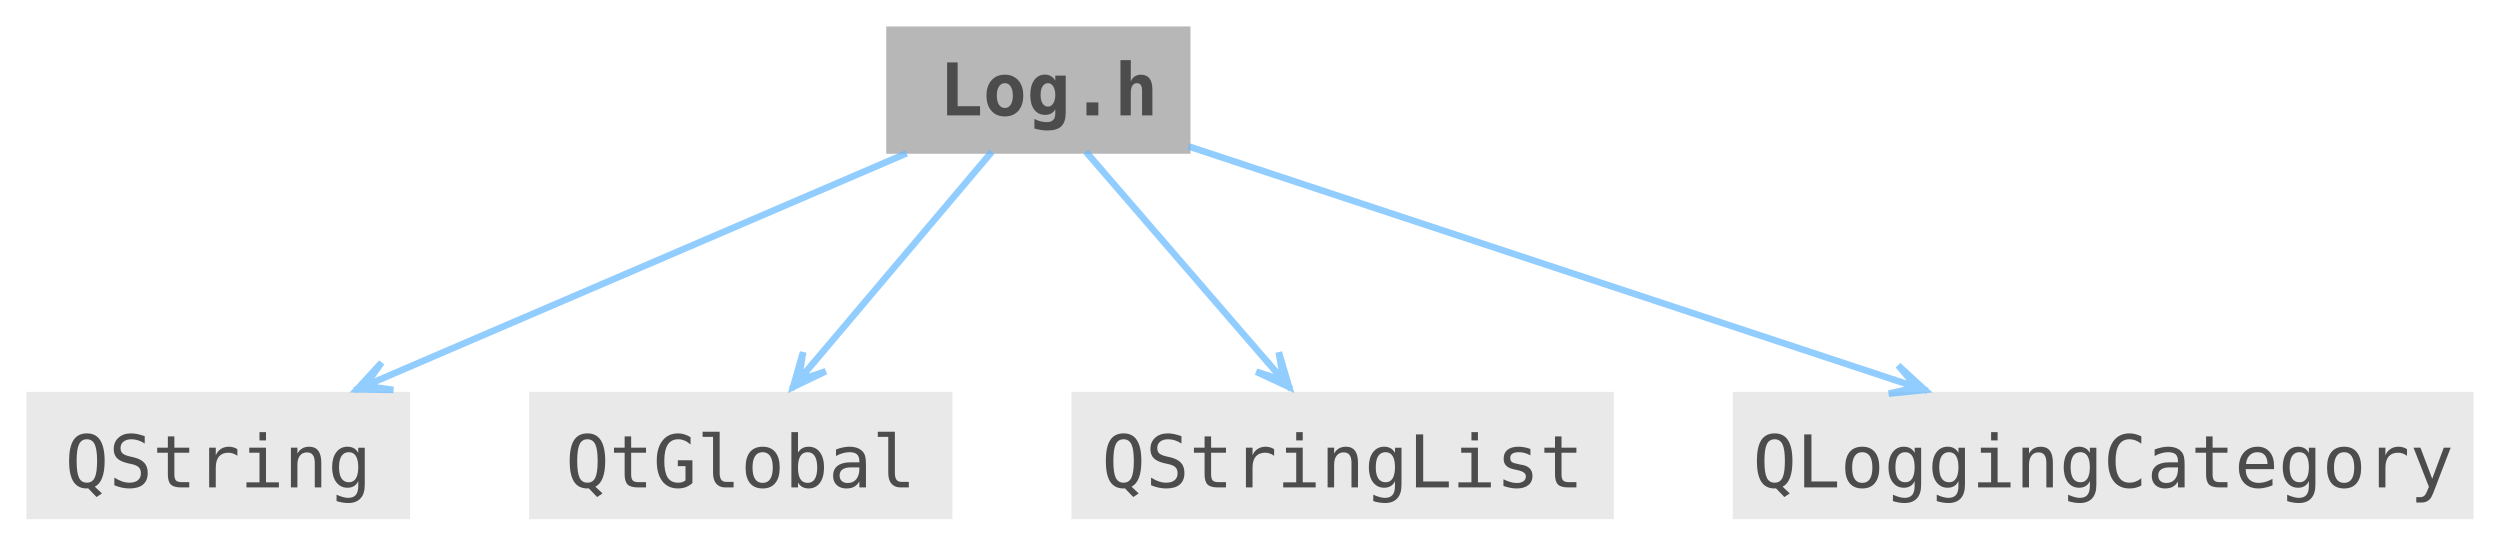
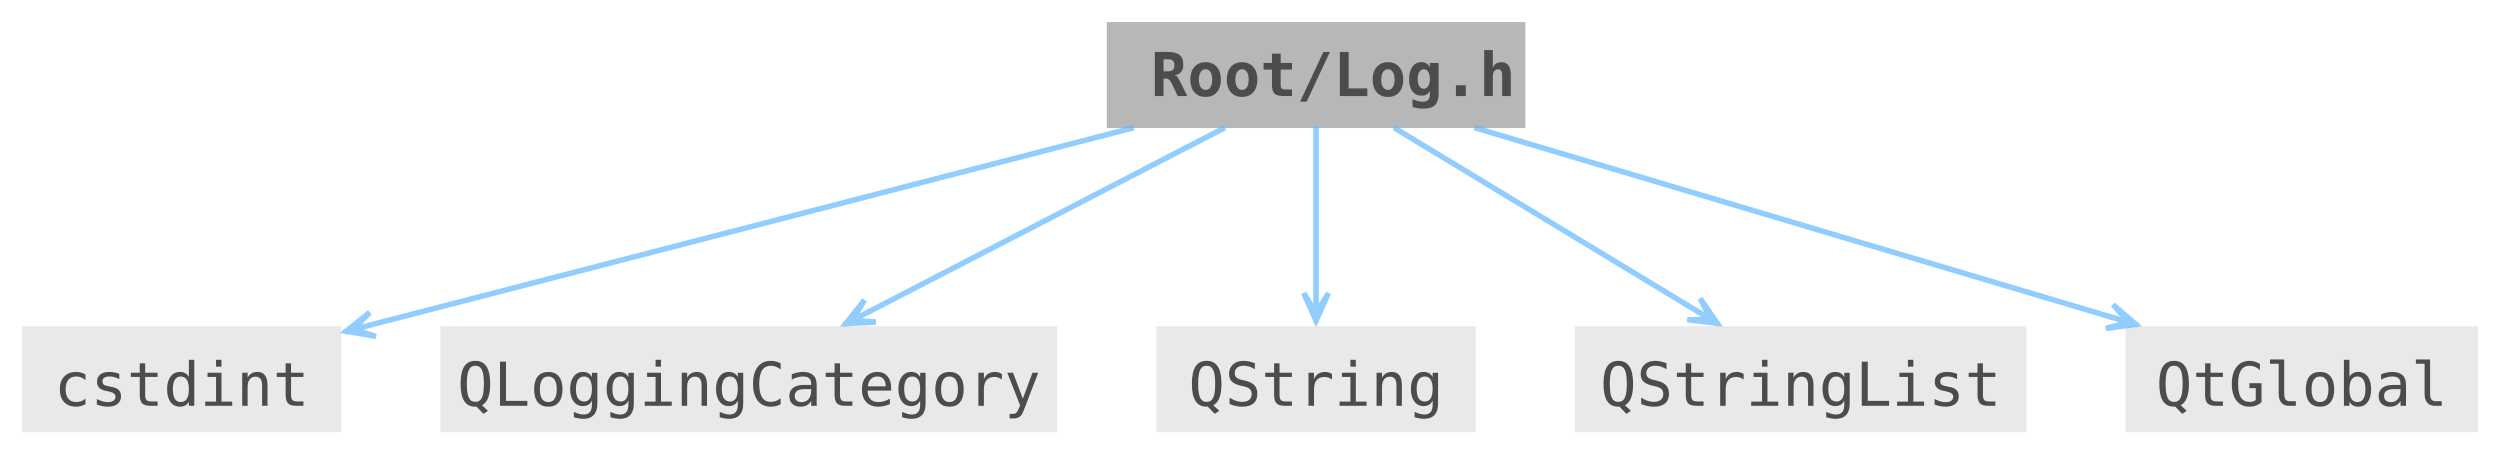
- <svg xmlns="http://www.w3.org/2000/svg" xmlns:xlink="http://www.w3.org/1999/xlink" width="378pt" height="83pt" viewBox="0.00 0.00 378.00 83.00">
+ <svg xmlns="http://www.w3.org/2000/svg" xmlns:xlink="http://www.w3.org/1999/xlink" width="454pt" height="83pt" viewBox="0.00 0.00 454.00 83.00">
  <svg id="main" version="1.1" xml:space="preserve">
    <style type="text/css">
.node, .edge {opacity: 0.7;}
.node.selected, .edge.selected {opacity: 1;}
.edge:hover path { stroke: red; }
.edge:hover polygon { stroke: red; fill: red; }
</style>
    <svg id="graph" class="graph">
      <g id="graph0" class="graph" transform="scale(1 1) rotate(0) translate(4 78.5)">
        <g id="Node000001" class="node">
          <g id="a_Node000001">
-             <a xlink:title=" ">
-               <polygon fill="#999999" stroke="none" points="176,-74.5 130,-74.5 130,-55.25 176,-55.25 176,-74.5" />
-               <text xml:space="preserve" text-anchor="start" x="138" y="-61.05" font-family="Consolas" font-weight="bold" font-size="11.00">Log.h</text>
+             <a xlink:title="Declares runtime configuration and console controls for the logging system.">
+               <polygon fill="#999999" stroke="none" points="273,-74.5 197,-74.5 197,-55.25 273,-55.25 273,-74.5" />
+               <text xml:space="preserve" text-anchor="start" x="205" y="-61.05" font-family="Consolas" font-weight="bold" font-size="11.00">Root/Log.h</text>
            </a>
          </g>
        </g>
        <g id="Node000002" class="node">
          <g id="a_Node000002">
            <a xlink:title=" ">
              <polygon fill="#e0e0e0" stroke="none" points="58,-19.25 0,-19.25 0,0 58,0 58,-19.25" />
-               <text xml:space="preserve" text-anchor="middle" x="29" y="-4.8" font-family="Consolas" font-size="11.00">QString</text>
+               <text xml:space="preserve" text-anchor="middle" x="29" y="-4.8" font-family="Consolas" font-size="11.00">cstdint</text>
            </a>
          </g>
        </g>
        <g id="edge1_Node000001_Node000002" class="edge">
          <g id="a_edge1_Node000001_Node000002">
            <a xlink:title=" ">
-               <path fill="none" stroke="#63b8ff" d="M133.08,-55.32C111.75,-46.16 77.83,-31.59 54.55,-21.6" />
-               <polygon fill="#63b8ff" stroke="#63b8ff" points="49.99,-19.64 55.48,-19.55 51.17,-20.15 54.59,-21.61 54.59,-21.61 54.59,-21.61 51.17,-20.15 53.7,-23.68 49.99,-19.64" />
+               <path fill="none" stroke="#63b8ff" d="M201.9,-55.32C164.01,-45.52 102.22,-29.55 63.67,-19.59" />
+               <polygon fill="#63b8ff" stroke="#63b8ff" points="58.88,-18.35 64.28,-17.42 60.12,-18.67 63.72,-19.6 63.72,-19.6 63.72,-19.6 60.12,-18.67 63.15,-21.78 58.88,-18.35" />
            </a>
          </g>
        </g>
        <g id="Node000003" class="node">
          <g id="a_Node000003">
            <a xlink:title=" ">
-               <polygon fill="#e0e0e0" stroke="none" points="140,-19.25 76,-19.25 76,0 140,0 140,-19.25" />
-               <text xml:space="preserve" text-anchor="middle" x="108" y="-4.8" font-family="Consolas" font-size="11.00">QtGlobal</text>
+               <polygon fill="#e0e0e0" stroke="none" points="188,-19.25 76,-19.25 76,0 188,0 188,-19.25" />
+               <text xml:space="preserve" text-anchor="middle" x="132" y="-4.8" font-family="Consolas" font-size="11.00">QLoggingCategory</text>
            </a>
          </g>
        </g>
        <g id="edge2_Node000001_Node000003" class="edge">
          <g id="a_edge2_Node000001_Node000003">
            <a xlink:title=" ">
-               <path fill="none" stroke="#63b8ff" d="M145.97,-55.55C138.75,-47.01 127.4,-33.58 118.99,-23.63" />
-               <polygon fill="#63b8ff" stroke="#63b8ff" points="115.92,-19.99 120.86,-22.36 116.74,-20.97 119.14,-23.81 119.14,-23.81 119.14,-23.81 116.74,-20.97 117.43,-25.26 115.92,-19.99" />
+               <path fill="none" stroke="#63b8ff" d="M218.45,-55.32C200.88,-46.24 173.04,-31.84 153.72,-21.85" />
+               <polygon fill="#63b8ff" stroke="#63b8ff" points="149.59,-19.72 155.06,-20.02 150.73,-20.31 154.03,-22.02 154.03,-22.02 154.03,-22.02 150.73,-20.31 153,-24.01 149.59,-19.72" />
            </a>
          </g>
        </g>
        <g id="Node000004" class="node">
          <g id="a_Node000004">
            <a xlink:title=" ">
-               <polygon fill="#e0e0e0" stroke="none" points="240,-19.25 158,-19.25 158,0 240,0 240,-19.25" />
-               <text xml:space="preserve" text-anchor="middle" x="199" y="-4.8" font-family="Consolas" font-size="11.00">QStringList</text>
+               <polygon fill="#e0e0e0" stroke="none" points="264,-19.25 206,-19.25 206,0 264,0 264,-19.25" />
+               <text xml:space="preserve" text-anchor="middle" x="235" y="-4.8" font-family="Consolas" font-size="11.00">QString</text>
            </a>
          </g>
        </g>
        <g id="edge3_Node000001_Node000004" class="edge">
          <g id="a_edge3_Node000001_Node000004">
            <a xlink:title=" ">
-               <path fill="none" stroke="#63b8ff" d="M160.19,-55.55C167.57,-47.01 179.17,-33.58 187.76,-23.63" />
-               <polygon fill="#63b8ff" stroke="#63b8ff" points="190.91,-19.98 189.35,-25.24 190.08,-20.95 187.65,-23.77 187.65,-23.77 187.65,-23.77 190.08,-20.95 185.94,-22.3 190.91,-19.98" />
+               <path fill="none" stroke="#63b8ff" d="M235,-55.55C235,-47.4 235,-34.79 235,-25.01" />
+               <polygon fill="#63b8ff" stroke="#63b8ff" points="235,-20.28 237.25,-25.28 235,-21.56 235,-25.28 235,-25.28 235,-25.28 235,-21.56 232.75,-25.28 235,-20.28" />
            </a>
          </g>
        </g>
        <g id="Node000005" class="node">
          <g id="a_Node000005">
            <a xlink:title=" ">
-               <polygon fill="#e0e0e0" stroke="none" points="370,-19.25 258,-19.25 258,0 370,0 370,-19.25" />
-               <text xml:space="preserve" text-anchor="middle" x="314" y="-4.8" font-family="Consolas" font-size="11.00">QLoggingCategory</text>
+               <polygon fill="#e0e0e0" stroke="none" points="364,-19.25 282,-19.25 282,0 364,0 364,-19.25" />
+               <text xml:space="preserve" text-anchor="middle" x="323" y="-4.8" font-family="Consolas" font-size="11.00">QStringList</text>
            </a>
          </g>
        </g>
        <g id="edge4_Node000001_Node000005" class="edge">
          <g id="a_edge4_Node000001_Node000005">
            <a xlink:title=" ">
-               <path fill="none" stroke="#63b8ff" d="M175.73,-56.36C203.63,-47.13 251.12,-31.42 282.53,-21.03" />
-               <polygon fill="#63b8ff" stroke="#63b8ff" points="287.04,-19.54 283,-23.25 285.82,-19.94 282.29,-21.11 282.29,-21.11 282.29,-21.11 285.82,-19.94 281.58,-18.98 287.04,-19.54" />
+               <path fill="none" stroke="#63b8ff" d="M249.14,-55.32C263.89,-46.39 287.13,-32.33 303.59,-22.37" />
+               <polygon fill="#63b8ff" stroke="#63b8ff" points="307.85,-19.79 304.74,-24.3 306.76,-20.45 303.58,-22.38 303.58,-22.38 303.58,-22.38 306.76,-20.45 302.41,-20.45 307.85,-19.79" />
+             </a>
+           </g>
+         </g>
+         <g id="Node000006" class="node">
+           <g id="a_Node000006">
+             <a xlink:title=" ">
+               <polygon fill="#e0e0e0" stroke="none" points="446,-19.25 382,-19.25 382,0 446,0 446,-19.25" />
+               <text xml:space="preserve" text-anchor="middle" x="414" y="-4.8" font-family="Consolas" font-size="11.00">QtGlobal</text>
+             </a>
+           </g>
+         </g>
+         <g id="edge5_Node000001_Node000006" class="edge">
+           <g id="a_edge5_Node000001_Node000006">
+             <a xlink:title=" ">
+               <path fill="none" stroke="#63b8ff" d="M263.76,-55.32C295.24,-45.95 345.71,-30.94 379.35,-20.93" />
+               <polygon fill="#63b8ff" stroke="#63b8ff" points="383.85,-19.6 379.7,-23.18 382.62,-19.96 379.05,-21.02 379.05,-21.02 379.05,-21.02 382.62,-19.96 378.41,-18.86 383.85,-19.6" />
            </a>
          </g>
        </g>
      </g>
    </svg>
  </svg>
  <style type="text/css">

[data-mouse-over-selected='false'] { opacity: 0.7; }
[data-mouse-over-selected='true']  { opacity: 1.0; }

</style>
</svg>
